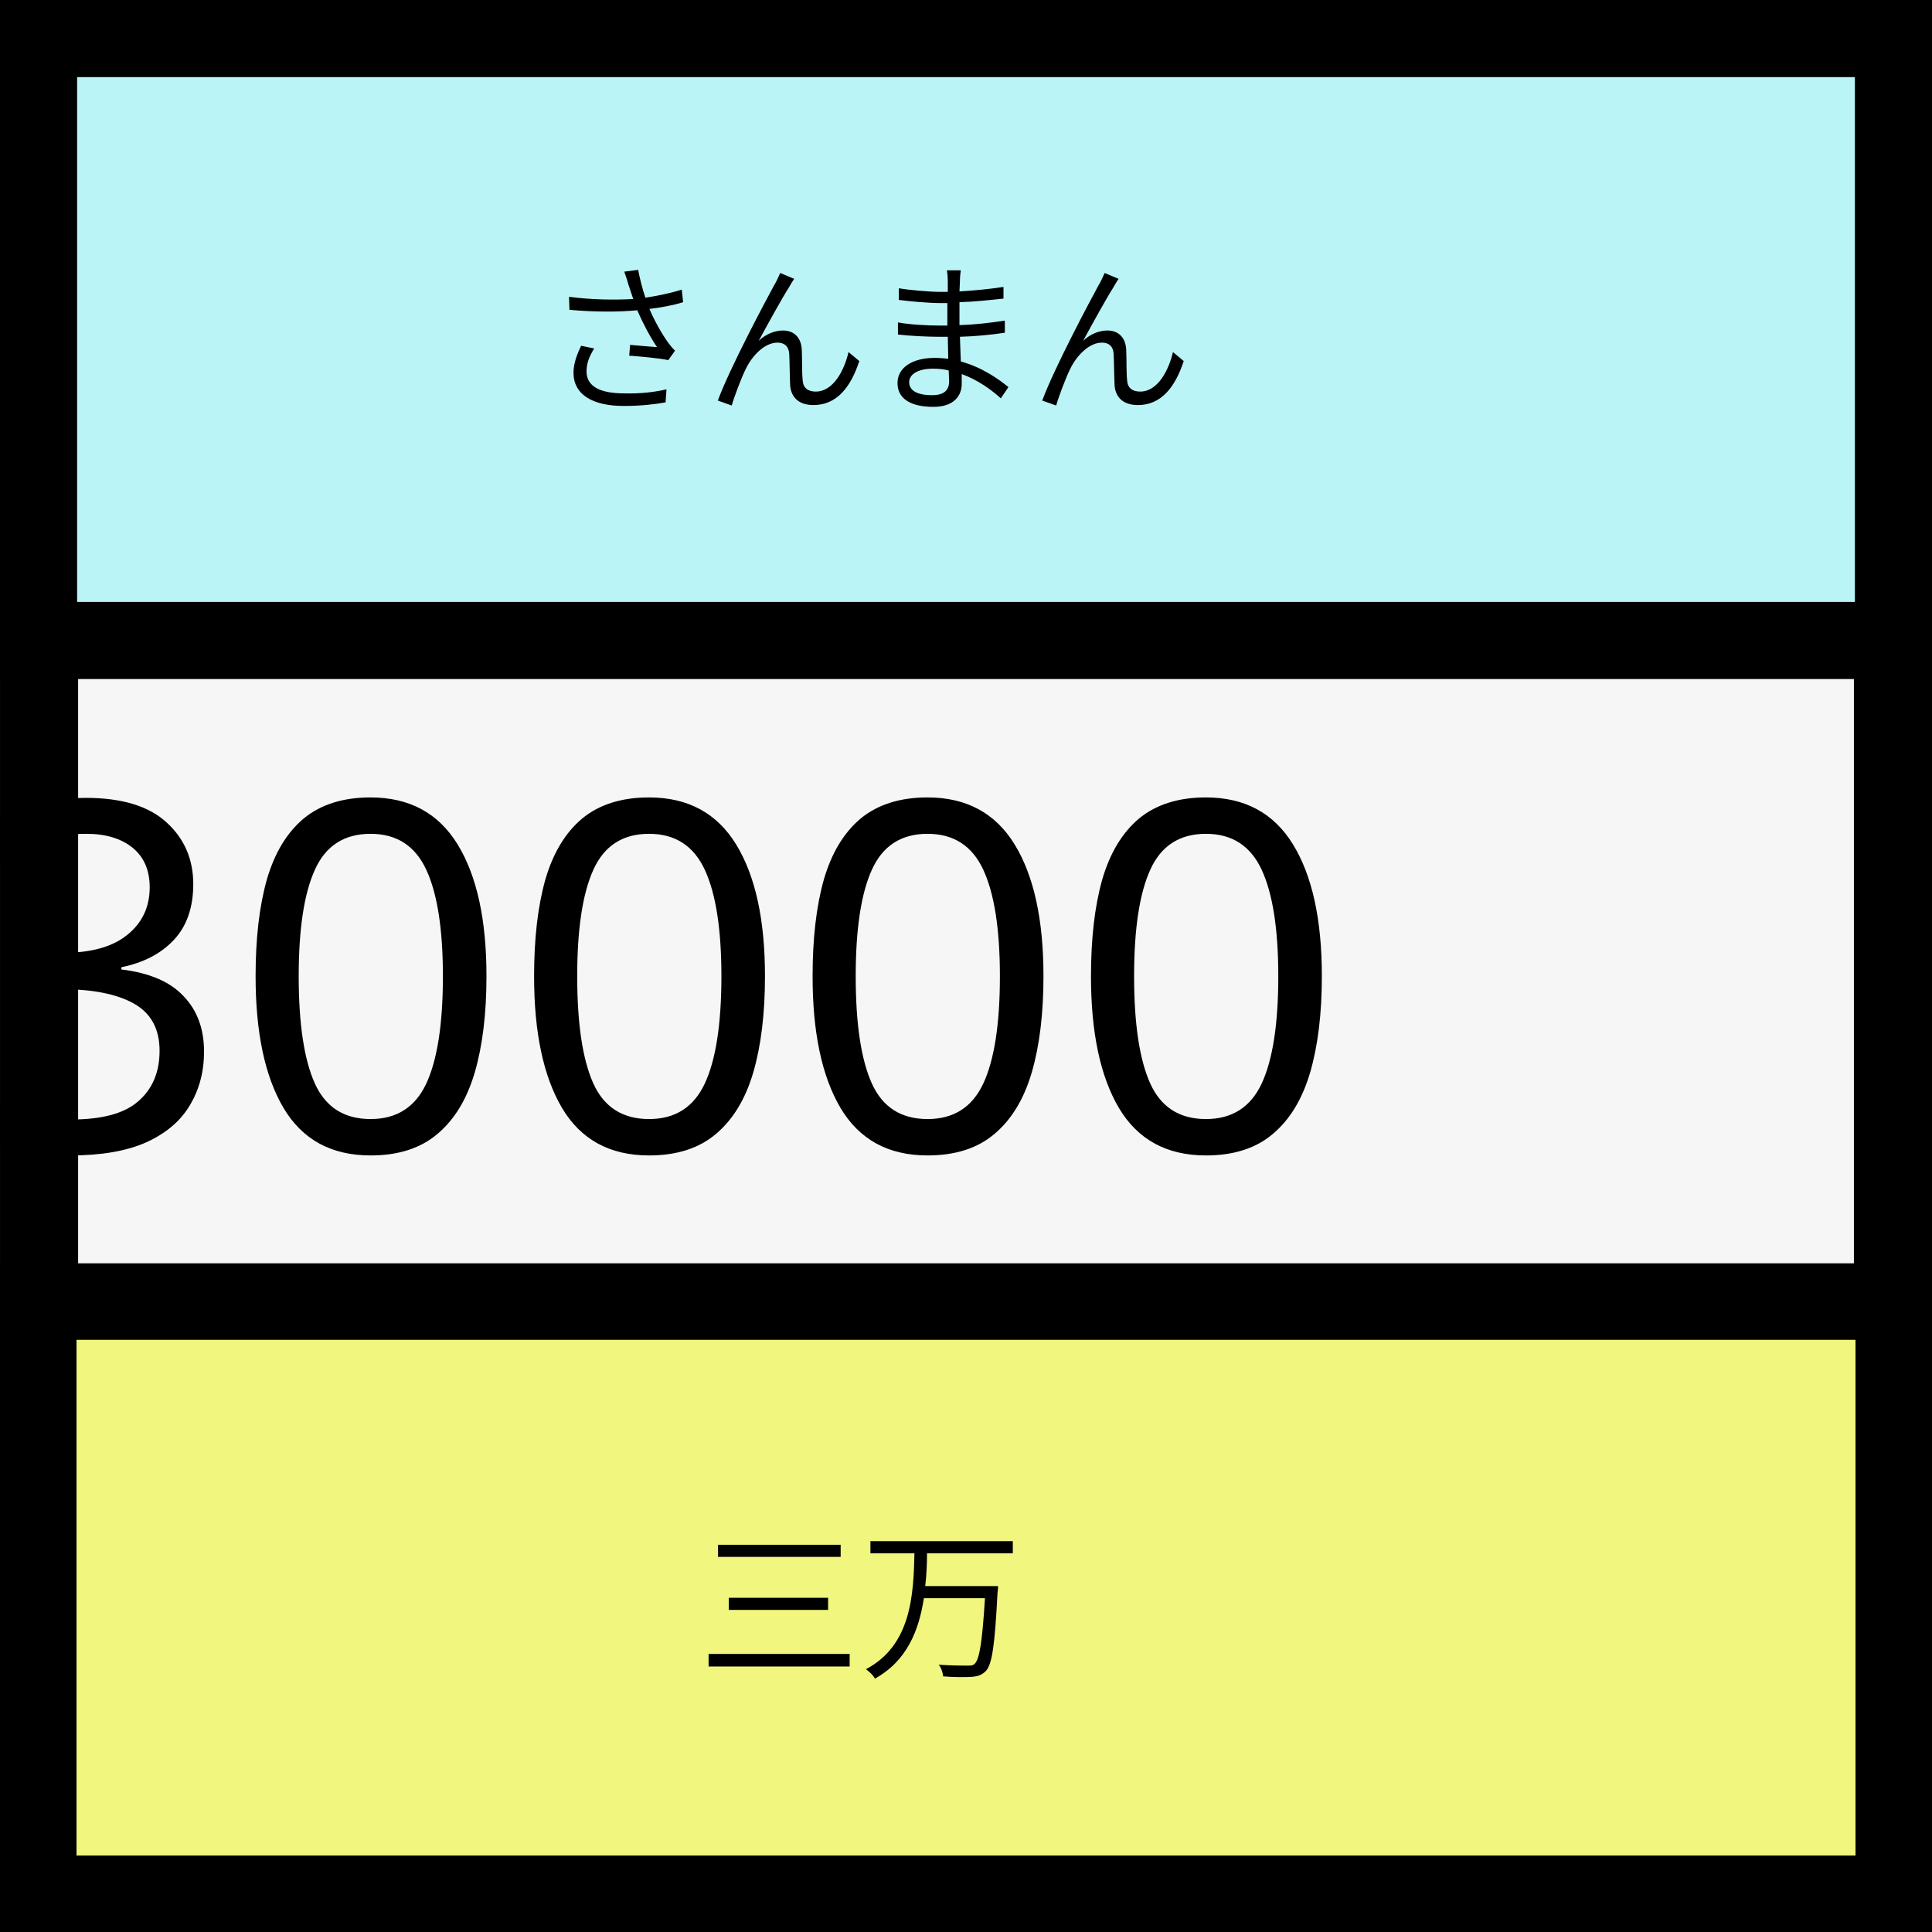
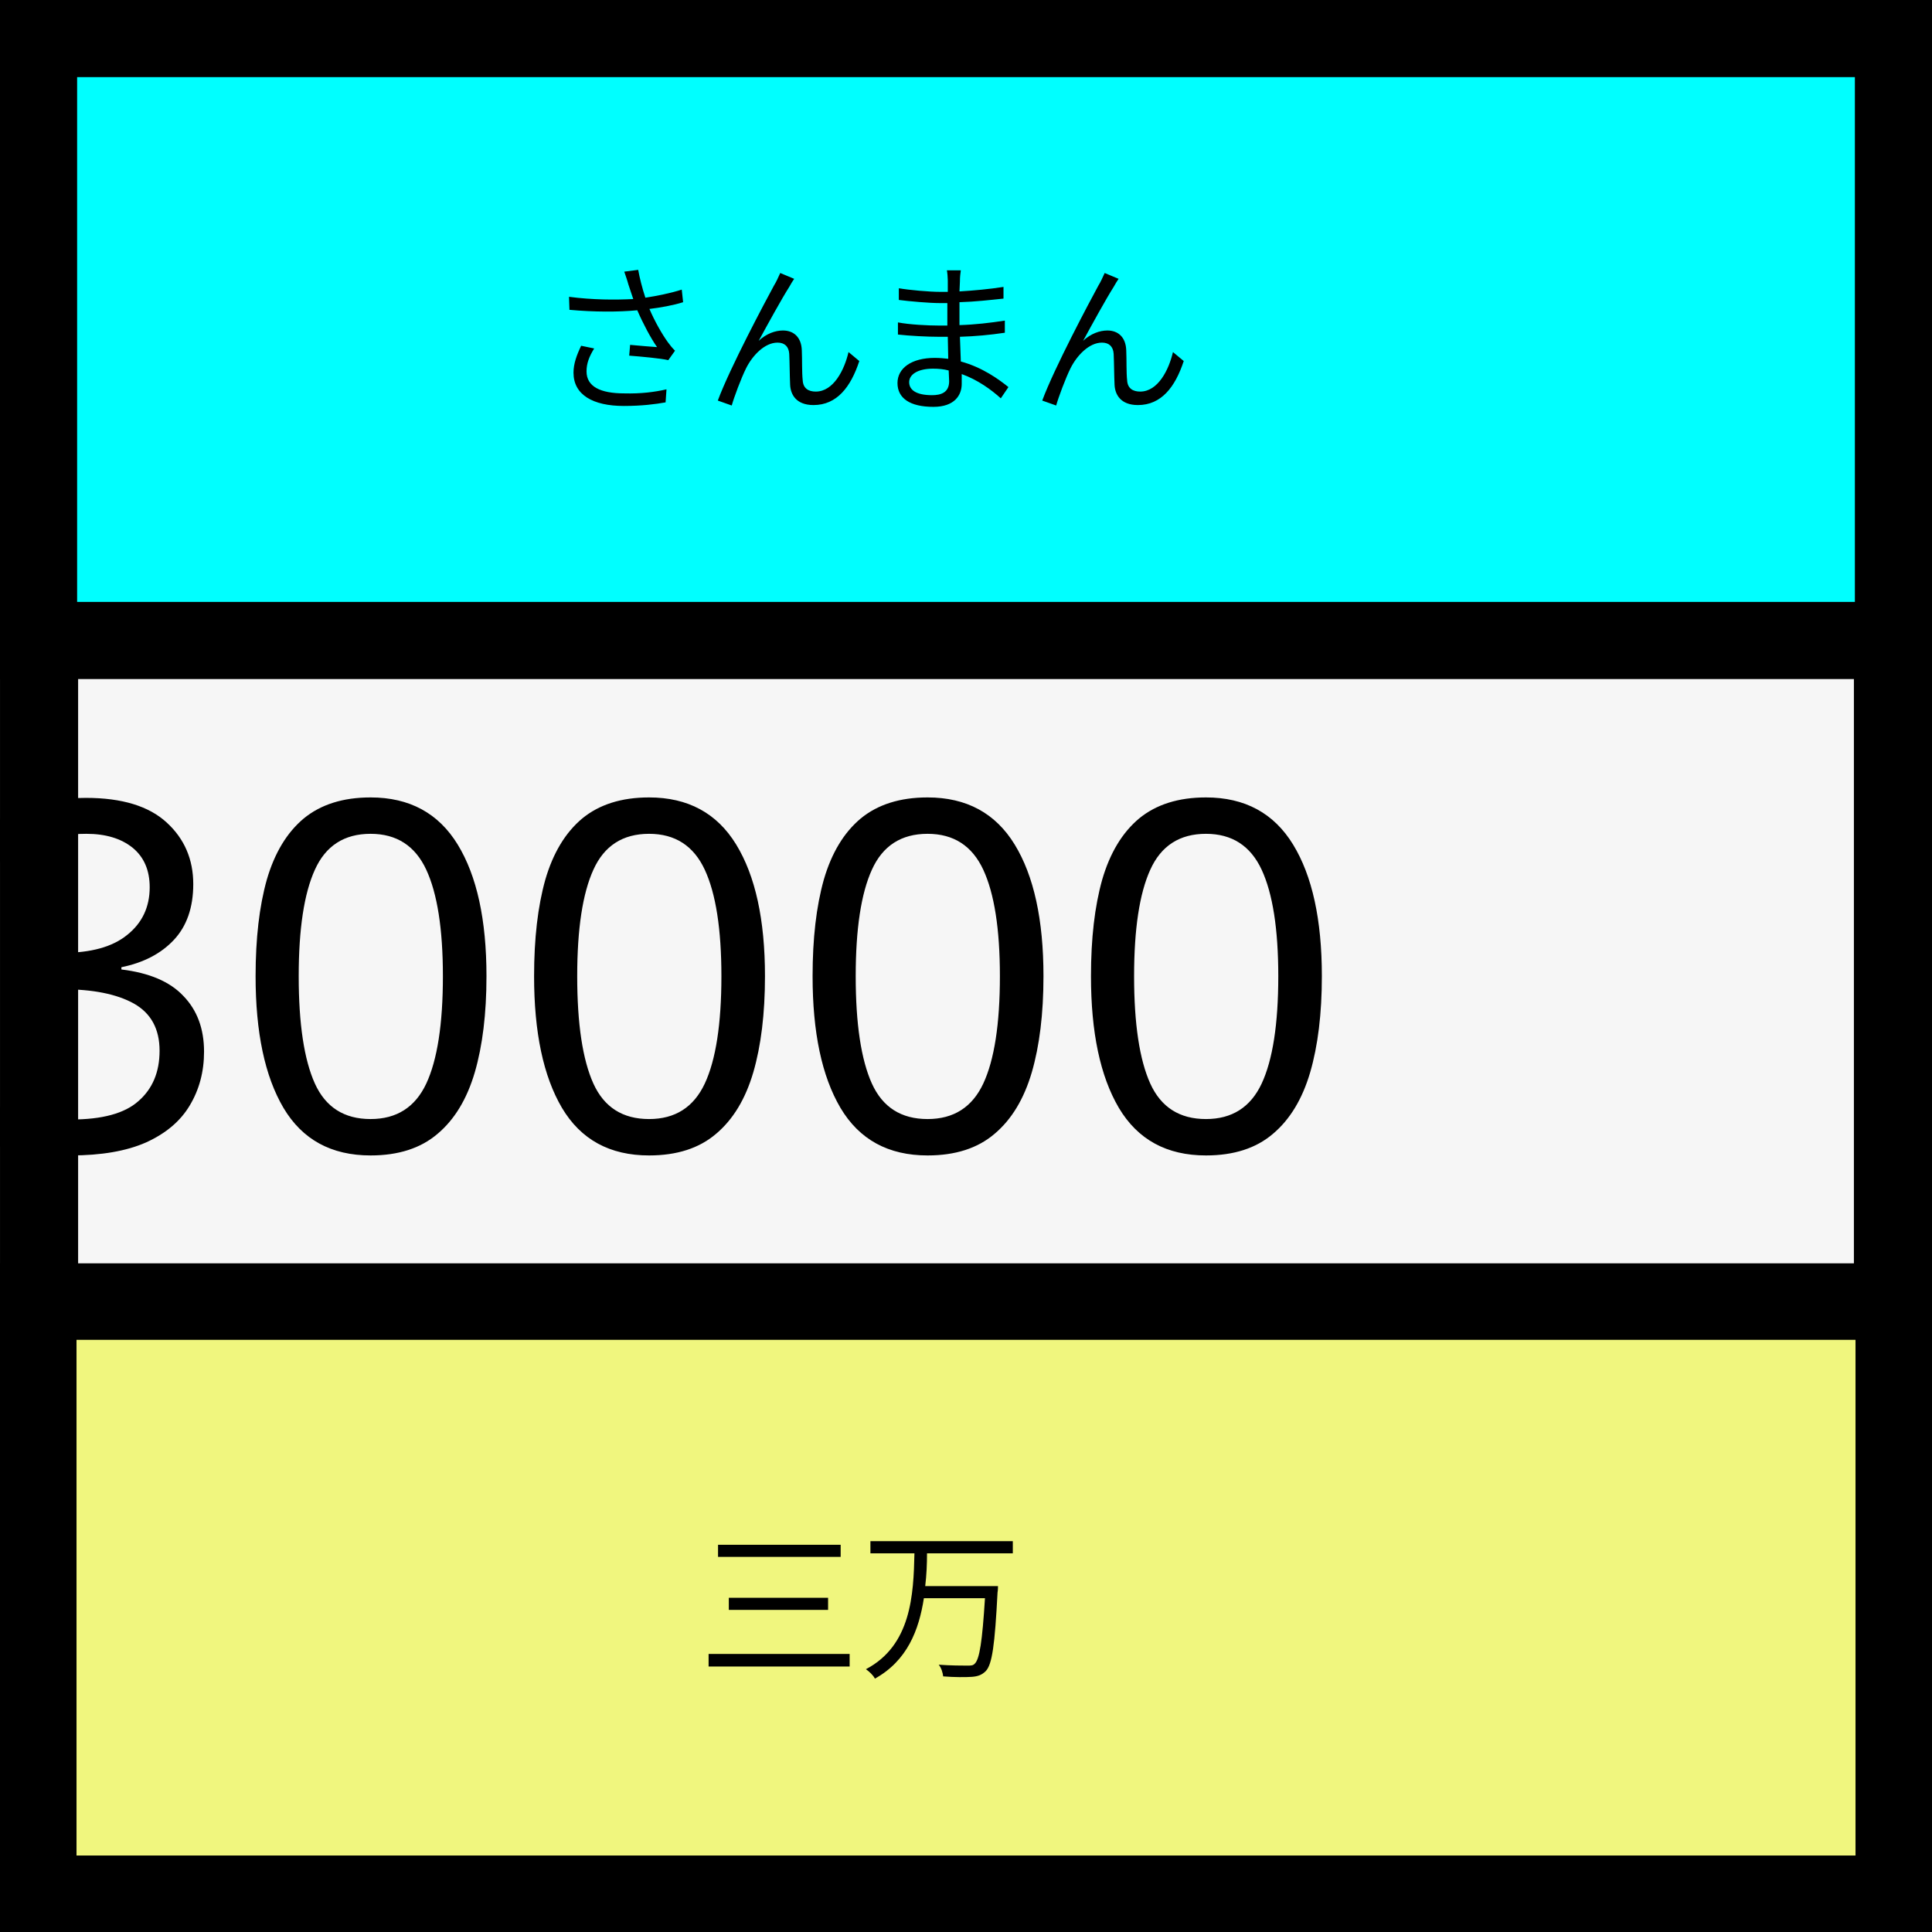
<svg xmlns="http://www.w3.org/2000/svg" width="254" height="254" viewBox="0 0 67.204 67.204" version="1.1" id="svg1">
  <defs id="defs1" />
  <g id="layer1">
    <rect style="fill:#f6f6f6;stroke:#000000;stroke-width:2.717;paint-order:fill markers stroke;stroke-dasharray:none" id="rect1" width="64.487" height="64.487" x="1.359" y="1.359" />
-     <rect style="fill:#bbf4f6;fill-opacity:1;stroke:#000000;stroke-width:2.683;stroke-dasharray:none;paint-order:fill markers stroke" id="rect1-3" width="64.522" height="20.938" x="1.341" y="1.341" />
+     <rect style="fill:#00ffff;fill-opacity:1;stroke:#000000;stroke-width:2.683;stroke-dasharray:none;paint-order:fill markers stroke" id="rect1-3" width="64.522" height="20.938" x="1.341" y="1.341" />
    <rect style="fill:#f0f67e;fill-opacity:1;stroke:#000000;stroke-width:2.661;stroke-dasharray:none;paint-order:fill markers stroke" id="rect1-3-2" width="64.543" height="20.599" x="1.331" y="45.275" />
    <text xml:space="preserve" style="font-size:16.933px;line-height:1.25;font-family:sans-serif;text-align:center;letter-spacing:0px;word-spacing:0px;text-anchor:middle;stroke-width:0.265" x="33.598" y="40.018" id="text1">
-       <tspan id="tspan1" style="font-style:normal;font-variant:normal;font-weight:normal;font-stretch:normal;font-size:16.933px;font-family:'BIZ UDPゴシック';-inkscape-font-specification:'BIZ UDPゴシック';text-align:center;text-anchor:middle;stroke-width:0.265" x="33.598" y="40.018">30000</tspan>
+       <tspan id="tspan1" style="font-style:normal;font-variant:normal;font-weight:normal;font-stretch:normal;font-size:16.933px;font-family:'モトヤ教科書3等幅';-inkscape-font-specification:'モトヤ教科書3等幅';text-align:center;text-anchor:middle;stroke-width:0.265" x="33.598" y="40.018">30000</tspan>
    </text>
    <text xml:space="preserve" style="font-size:5.644px;line-height:1.25;font-family:sans-serif;text-align:center;letter-spacing:0px;word-spacing:0px;text-anchor:middle;stroke-width:0.265" x="33.86" y="13.885" id="text1-0">
      <tspan id="tspan1-4" style="font-style:normal;font-variant:normal;font-weight:normal;font-stretch:normal;font-size:5.644px;font-family:'BIZ UDPゴシック';-inkscape-font-specification:'BIZ UDPゴシック';text-align:center;text-anchor:middle;stroke-width:0.265" x="33.86" y="13.885">さんまん</tspan>
    </text>
    <text xml:space="preserve" style="font-size:5.644px;line-height:1.25;font-family:sans-serif;text-align:center;letter-spacing:0px;word-spacing:0px;text-anchor:middle;stroke-width:0.265" x="33.602" y="57.923" id="text1-0-2">
      <tspan id="tspan1-4-3" style="font-style:normal;font-variant:normal;font-weight:normal;font-stretch:normal;font-size:5.644px;font-family:'BIZ UDPゴシック';-inkscape-font-specification:'BIZ UDPゴシック';text-align:center;text-anchor:middle;stroke-width:0.265" x="33.602" y="57.923">三万</tspan>
    </text>
  </g>
</svg>
